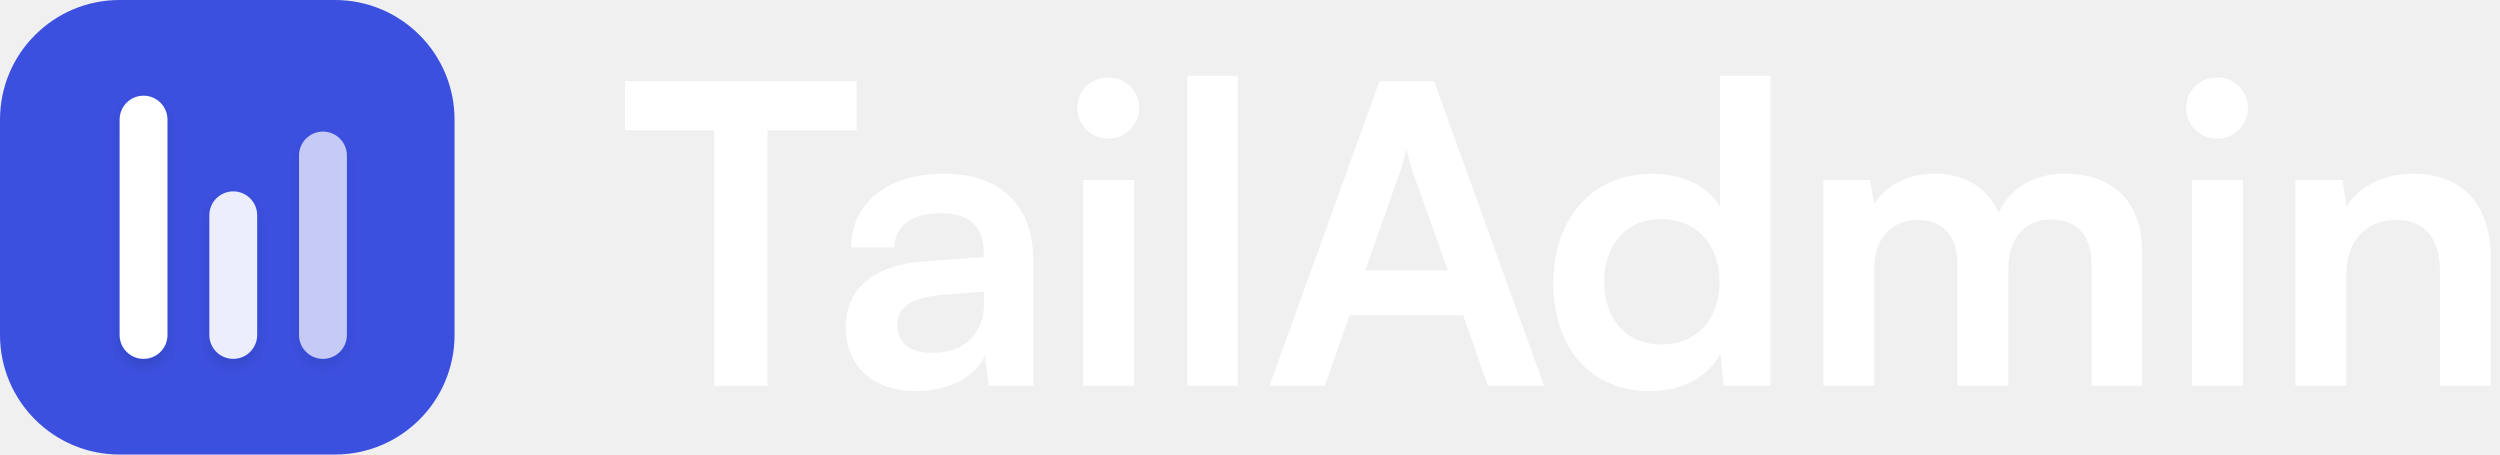
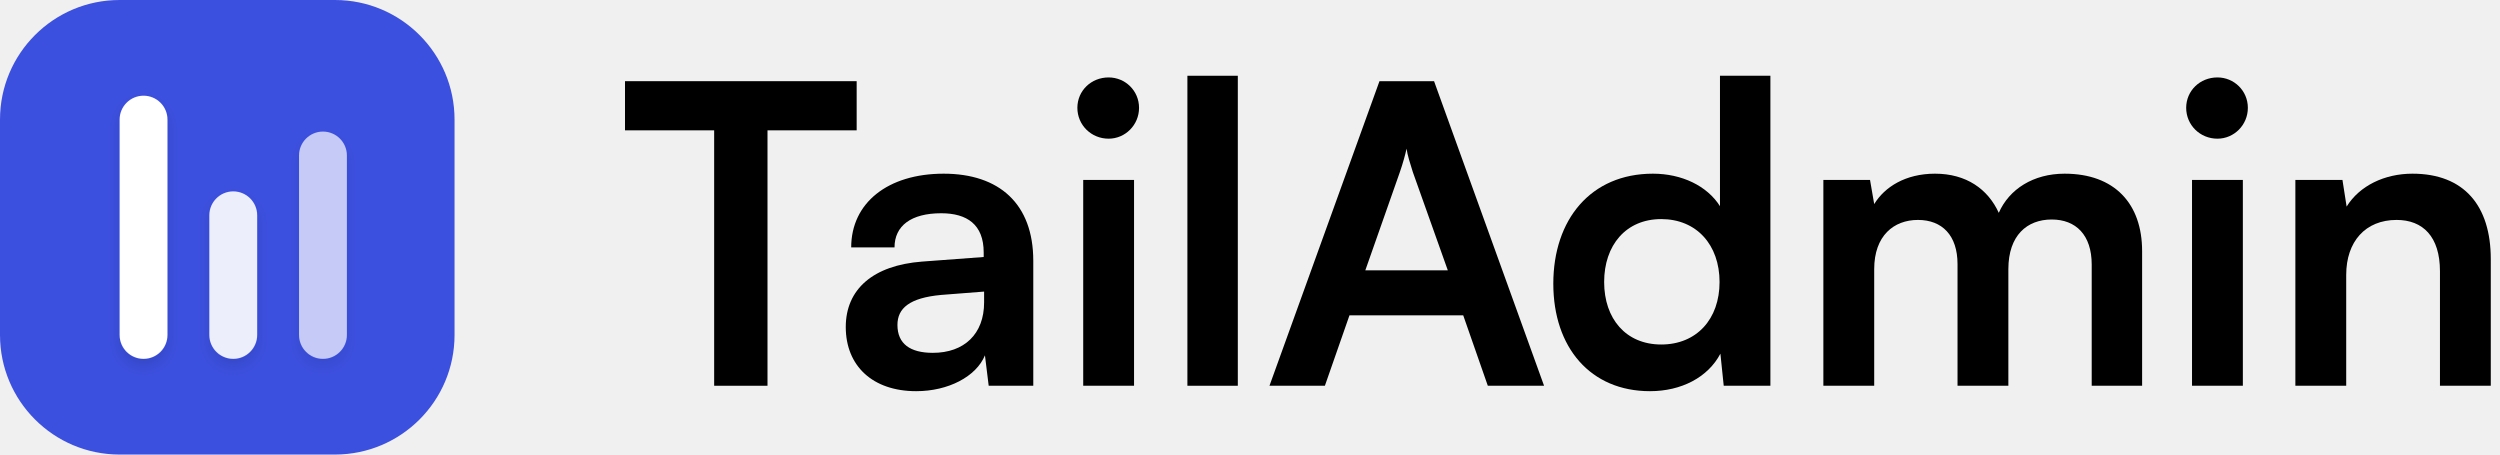
<svg xmlns="http://www.w3.org/2000/svg" width="176" height="32" viewBox="0 0 176 32" fill="none">
-   <path d="M44 9.176H50.277V27.157H54.032V9.176H60.309V5.715H44V9.176Z" fill="white" />
-   <path d="M64.5 27.539C66.758 27.539 68.724 26.512 69.34 25.016L69.604 27.157H72.743V18.357C72.743 14.339 70.337 12.227 66.436 12.227C62.505 12.227 59.924 14.28 59.924 17.419H62.974C62.974 15.893 64.148 15.013 66.26 15.013C68.079 15.013 69.252 15.805 69.252 17.771V18.093L64.91 18.416C61.478 18.68 59.542 20.352 59.542 23.021C59.542 25.749 61.42 27.539 64.5 27.539ZM65.673 24.84C64.06 24.84 63.18 24.195 63.18 22.875C63.18 21.701 64.031 20.968 66.26 20.763L69.281 20.528V21.291C69.281 23.52 67.873 24.84 65.673 24.84Z" fill="white" />
-   <path d="M78.047 9.763C79.221 9.763 80.189 8.795 80.189 7.592C80.189 6.389 79.221 5.451 78.047 5.451C76.816 5.451 75.847 6.389 75.847 7.592C75.847 8.795 76.816 9.763 78.047 9.763ZM76.258 27.157H79.837V12.667H76.258V27.157Z" fill="white" />
-   <path d="M87.142 27.157V5.333H83.593V27.157H87.142Z" fill="white" />
-   <path d="M93.272 27.157L95.003 22.2H103.011L104.742 27.157H108.702L100.958 5.715H97.115L89.371 27.157H93.272ZM98.552 12.109C98.758 11.523 98.933 10.877 99.022 10.467C99.08 10.907 99.285 11.552 99.462 12.109L101.926 19.032H96.118L98.552 12.109Z" fill="white" />
-   <path d="M116.158 27.539C118.358 27.539 120.236 26.571 121.116 24.899L121.35 27.157H124.636V5.333H121.086V14.515C120.177 13.077 118.388 12.227 116.364 12.227C111.993 12.227 109.353 15.453 109.353 19.971C109.353 24.459 111.964 27.539 116.158 27.539ZM116.95 24.253C114.457 24.253 112.932 22.435 112.932 19.853C112.932 17.272 114.457 15.424 116.95 15.424C119.444 15.424 121.057 17.243 121.057 19.853C121.057 22.464 119.444 24.253 116.95 24.253Z" fill="white" />
-   <path d="M131.944 27.157V18.944C131.944 16.597 133.322 15.483 135.024 15.483C136.725 15.483 137.81 16.568 137.81 18.592V27.157H141.389V18.944C141.389 16.568 142.709 15.453 144.44 15.453C146.141 15.453 147.256 16.539 147.256 18.621V27.157H150.805V17.683C150.805 14.339 148.869 12.227 145.349 12.227C143.149 12.227 141.448 13.312 140.714 14.984C139.952 13.312 138.426 12.227 136.226 12.227C134.144 12.227 132.677 13.165 131.944 14.368L131.65 12.667H128.365V27.157H131.944Z" fill="white" />
-   <path d="M156.107 9.763C157.281 9.763 158.249 8.795 158.249 7.592C158.249 6.389 157.281 5.451 156.107 5.451C154.875 5.451 153.907 6.389 153.907 7.592C153.907 8.795 154.875 9.763 156.107 9.763ZM154.318 27.157H157.897V12.667H154.318V27.157Z" fill="white" />
-   <path d="M165.173 27.157V19.355C165.173 17.008 166.522 15.483 168.722 15.483C170.57 15.483 171.773 16.656 171.773 19.091V27.157H175.351V18.24C175.351 14.485 173.474 12.227 169.837 12.227C167.871 12.227 166.111 13.077 165.202 14.544L164.909 12.667H161.594V27.157H165.173Z" fill="white" />
+   <path d="M44 9.176H50.277V27.157H54.032V9.176H60.309V5.715H44V9.176Z" fill="black" />
+   <path d="M64.5 27.539C66.758 27.539 68.724 26.512 69.34 25.016L69.604 27.157H72.743V18.357C72.743 14.339 70.337 12.227 66.436 12.227C62.505 12.227 59.924 14.28 59.924 17.419H62.974C62.974 15.893 64.148 15.013 66.26 15.013C68.079 15.013 69.252 15.805 69.252 17.771V18.093L64.91 18.416C61.478 18.68 59.542 20.352 59.542 23.021C59.542 25.749 61.42 27.539 64.5 27.539ZM65.673 24.84C64.06 24.84 63.18 24.195 63.18 22.875C63.18 21.701 64.031 20.968 66.26 20.763L69.281 20.528V21.291C69.281 23.52 67.873 24.84 65.673 24.84Z" fill="black" />
+   <path d="M78.047 9.763C79.221 9.763 80.189 8.795 80.189 7.592C80.189 6.389 79.221 5.451 78.047 5.451C76.816 5.451 75.847 6.389 75.847 7.592C75.847 8.795 76.816 9.763 78.047 9.763ZM76.258 27.157H79.837V12.667H76.258V27.157Z" fill="black" />
+   <path d="M87.142 27.157V5.333H83.593V27.157H87.142Z" fill="black" />
+   <path d="M93.272 27.157L95.003 22.2H103.011L104.742 27.157H108.702L100.958 5.715H97.115L89.371 27.157H93.272ZM98.552 12.109C98.758 11.523 98.933 10.877 99.022 10.467C99.08 10.907 99.285 11.552 99.462 12.109L101.926 19.032H96.118L98.552 12.109Z" fill="black" />
+   <path d="M116.158 27.539C118.358 27.539 120.236 26.571 121.116 24.899L121.35 27.157H124.636V5.333H121.086V14.515C120.177 13.077 118.388 12.227 116.364 12.227C111.993 12.227 109.353 15.453 109.353 19.971C109.353 24.459 111.964 27.539 116.158 27.539ZM116.95 24.253C114.457 24.253 112.932 22.435 112.932 19.853C112.932 17.272 114.457 15.424 116.95 15.424C119.444 15.424 121.057 17.243 121.057 19.853C121.057 22.464 119.444 24.253 116.95 24.253Z" fill="black" />
+   <path d="M131.944 27.157V18.944C131.944 16.597 133.322 15.483 135.024 15.483C136.725 15.483 137.81 16.568 137.81 18.592V27.157H141.389V18.944C141.389 16.568 142.709 15.453 144.44 15.453C146.141 15.453 147.256 16.539 147.256 18.621V27.157H150.805V17.683C150.805 14.339 148.869 12.227 145.349 12.227C143.149 12.227 141.448 13.312 140.714 14.984C139.952 13.312 138.426 12.227 136.226 12.227C134.144 12.227 132.677 13.165 131.944 14.368L131.65 12.667H128.365V27.157H131.944Z" fill="black" />
+   <path d="M156.107 9.763C157.281 9.763 158.249 8.795 158.249 7.592C158.249 6.389 157.281 5.451 156.107 5.451C154.875 5.451 153.907 6.389 153.907 7.592C153.907 8.795 154.875 9.763 156.107 9.763ZM154.318 27.157H157.897V12.667H154.318V27.157Z" fill="black" />
+   <path d="M165.173 27.157V19.355C165.173 17.008 166.522 15.483 168.722 15.483C170.57 15.483 171.773 16.656 171.773 19.091V27.157H175.351V18.24C175.351 14.485 173.474 12.227 169.837 12.227C167.871 12.227 166.111 13.077 165.202 14.544L164.909 12.667H161.594V27.157H165.173Z" fill="black" />
  <path d="M0 8.421C0 3.77 3.77 0 8.421 0H23.579C28.23 0 32 3.77 32 8.421V23.579C32 28.23 28.23 32 23.579 32H8.421C3.77 32 0 28.23 0 23.579V8.421Z" fill="#3C50E0" />
  <g filter="url(#filter0_d_506_10589)">
    <path d="M8.421 8.421C8.421 7.491 9.175 6.737 10.106 6.737V6.737C11.036 6.737 11.79 7.491 11.79 8.421V23.579C11.79 24.509 11.036 25.263 10.106 25.263V25.263C9.175 25.263 8.421 24.509 8.421 23.579V8.421Z" fill="white" />
  </g>
  <g opacity="0.9" filter="url(#filter1_d_506_10589)">
    <path d="M14.737 15.158C14.737 14.227 15.491 13.473 16.421 13.473V13.473C17.351 13.473 18.105 14.227 18.105 15.158V23.579C18.105 24.509 17.351 25.263 16.421 25.263V25.263C15.491 25.263 14.737 24.509 14.737 23.579V15.158Z" fill="white" />
  </g>
  <g opacity="0.7" filter="url(#filter2_d_506_10589)">
    <path d="M21.052 10.947C21.052 10.017 21.806 9.263 22.736 9.263V9.263C23.667 9.263 24.421 10.017 24.421 10.947V23.578C24.421 24.509 23.667 25.263 22.736 25.263V25.263C21.806 25.263 21.052 24.509 21.052 23.578V10.947Z" fill="white" />
  </g>
  <defs>
    <filter id="filter0_d_506_10589" x="7.421" y="6.237" width="5.369" height="20.526" filterUnits="userSpaceOnUse" color-interpolation-filters="sRGB">
      <feFlood flood-opacity="0" result="BackgroundImageFix" />
      <feColorMatrix in="SourceAlpha" type="matrix" values="0 0 0 0 0 0 0 0 0 0 0 0 0 0 0 0 0 0 127 0" result="hardAlpha" />
      <feOffset dy="0.5" />
      <feGaussianBlur stdDeviation="0.5" />
      <feComposite in2="hardAlpha" operator="out" />
      <feColorMatrix type="matrix" values="0 0 0 0 0 0 0 0 0 0 0 0 0 0 0 0 0 0 0.12 0" />
      <feBlend mode="normal" in2="BackgroundImageFix" result="effect1_dropShadow_506_10589" />
      <feBlend mode="normal" in="SourceGraphic" in2="effect1_dropShadow_506_10589" result="shape" />
    </filter>
    <filter id="filter1_d_506_10589" x="13.737" y="12.973" width="5.369" height="13.79" filterUnits="userSpaceOnUse" color-interpolation-filters="sRGB">
      <feFlood flood-opacity="0" result="BackgroundImageFix" />
      <feColorMatrix in="SourceAlpha" type="matrix" values="0 0 0 0 0 0 0 0 0 0 0 0 0 0 0 0 0 0 127 0" result="hardAlpha" />
      <feOffset dy="0.5" />
      <feGaussianBlur stdDeviation="0.5" />
      <feComposite in2="hardAlpha" operator="out" />
      <feColorMatrix type="matrix" values="0 0 0 0 0 0 0 0 0 0 0 0 0 0 0 0 0 0 0.12 0" />
      <feBlend mode="normal" in2="BackgroundImageFix" result="effect1_dropShadow_506_10589" />
      <feBlend mode="normal" in="SourceGraphic" in2="effect1_dropShadow_506_10589" result="shape" />
    </filter>
    <filter id="filter2_d_506_10589" x="20.052" y="8.763" width="5.369" height="18" filterUnits="userSpaceOnUse" color-interpolation-filters="sRGB">
      <feFlood flood-opacity="0" result="BackgroundImageFix" />
      <feColorMatrix in="SourceAlpha" type="matrix" values="0 0 0 0 0 0 0 0 0 0 0 0 0 0 0 0 0 0 127 0" result="hardAlpha" />
      <feOffset dy="0.5" />
      <feGaussianBlur stdDeviation="0.5" />
      <feComposite in2="hardAlpha" operator="out" />
      <feColorMatrix type="matrix" values="0 0 0 0 0 0 0 0 0 0 0 0 0 0 0 0 0 0 0.12 0" />
      <feBlend mode="normal" in2="BackgroundImageFix" result="effect1_dropShadow_506_10589" />
      <feBlend mode="normal" in="SourceGraphic" in2="effect1_dropShadow_506_10589" result="shape" />
    </filter>
  </defs>
</svg>
